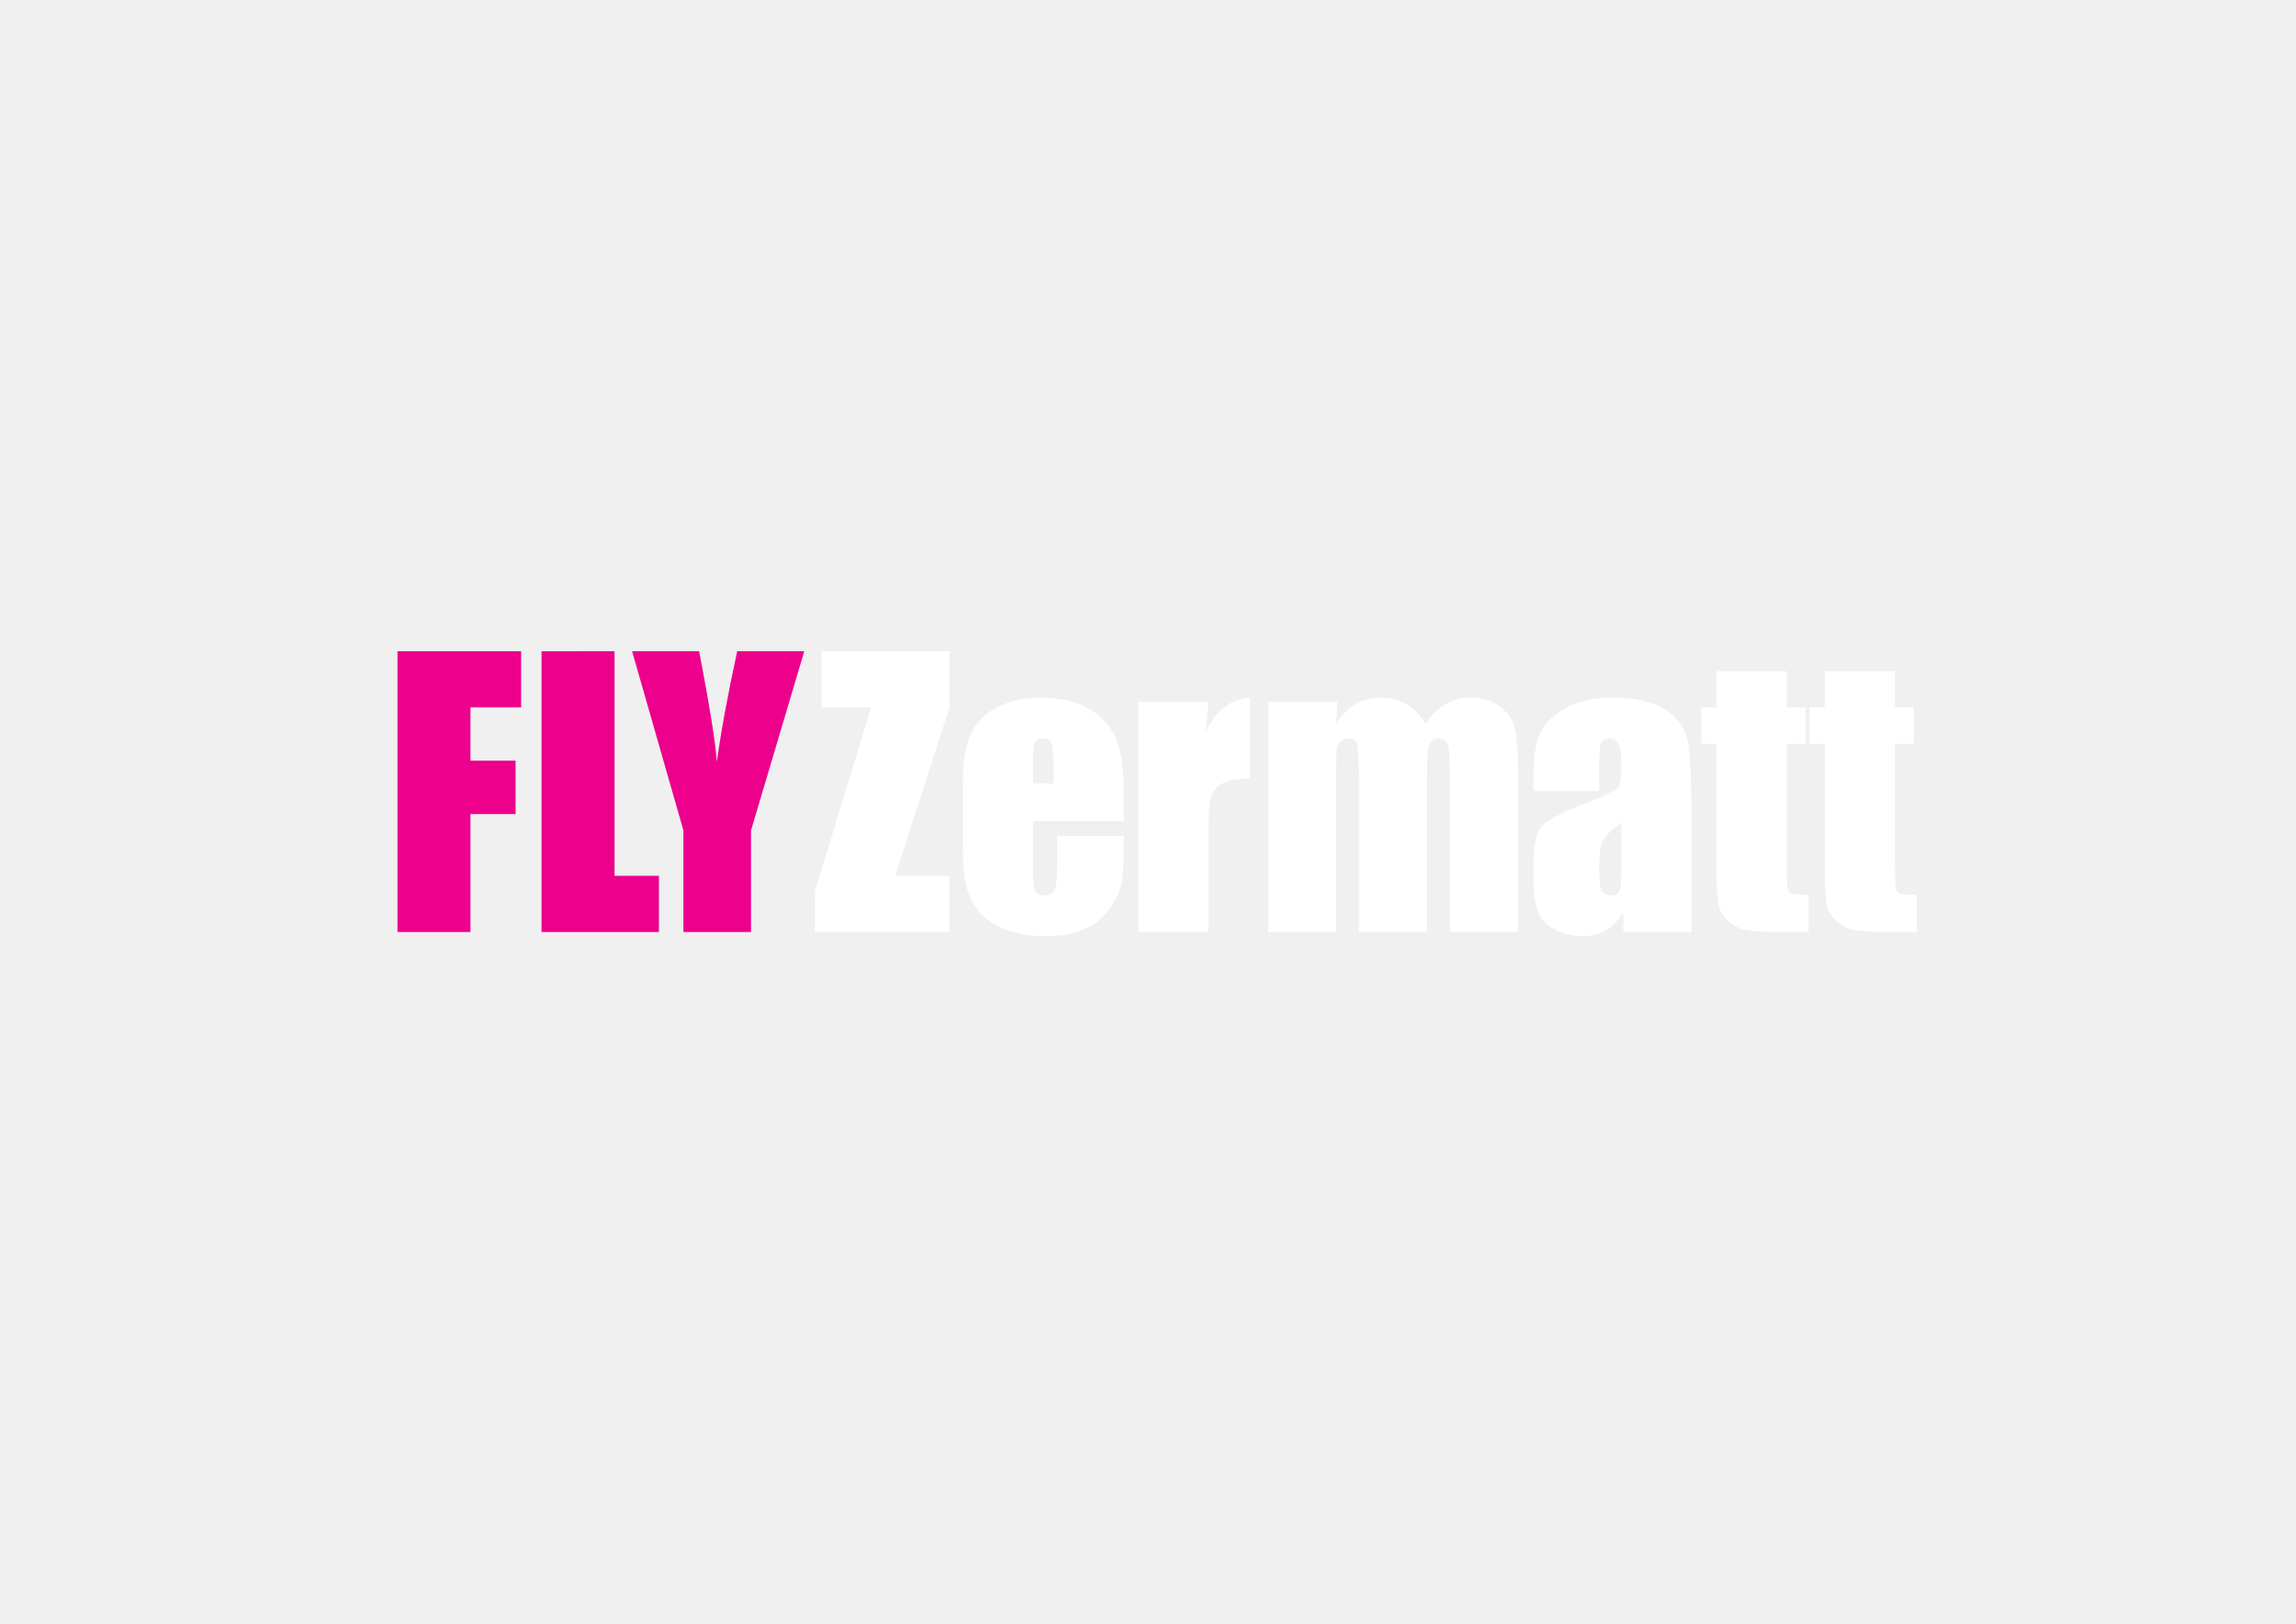
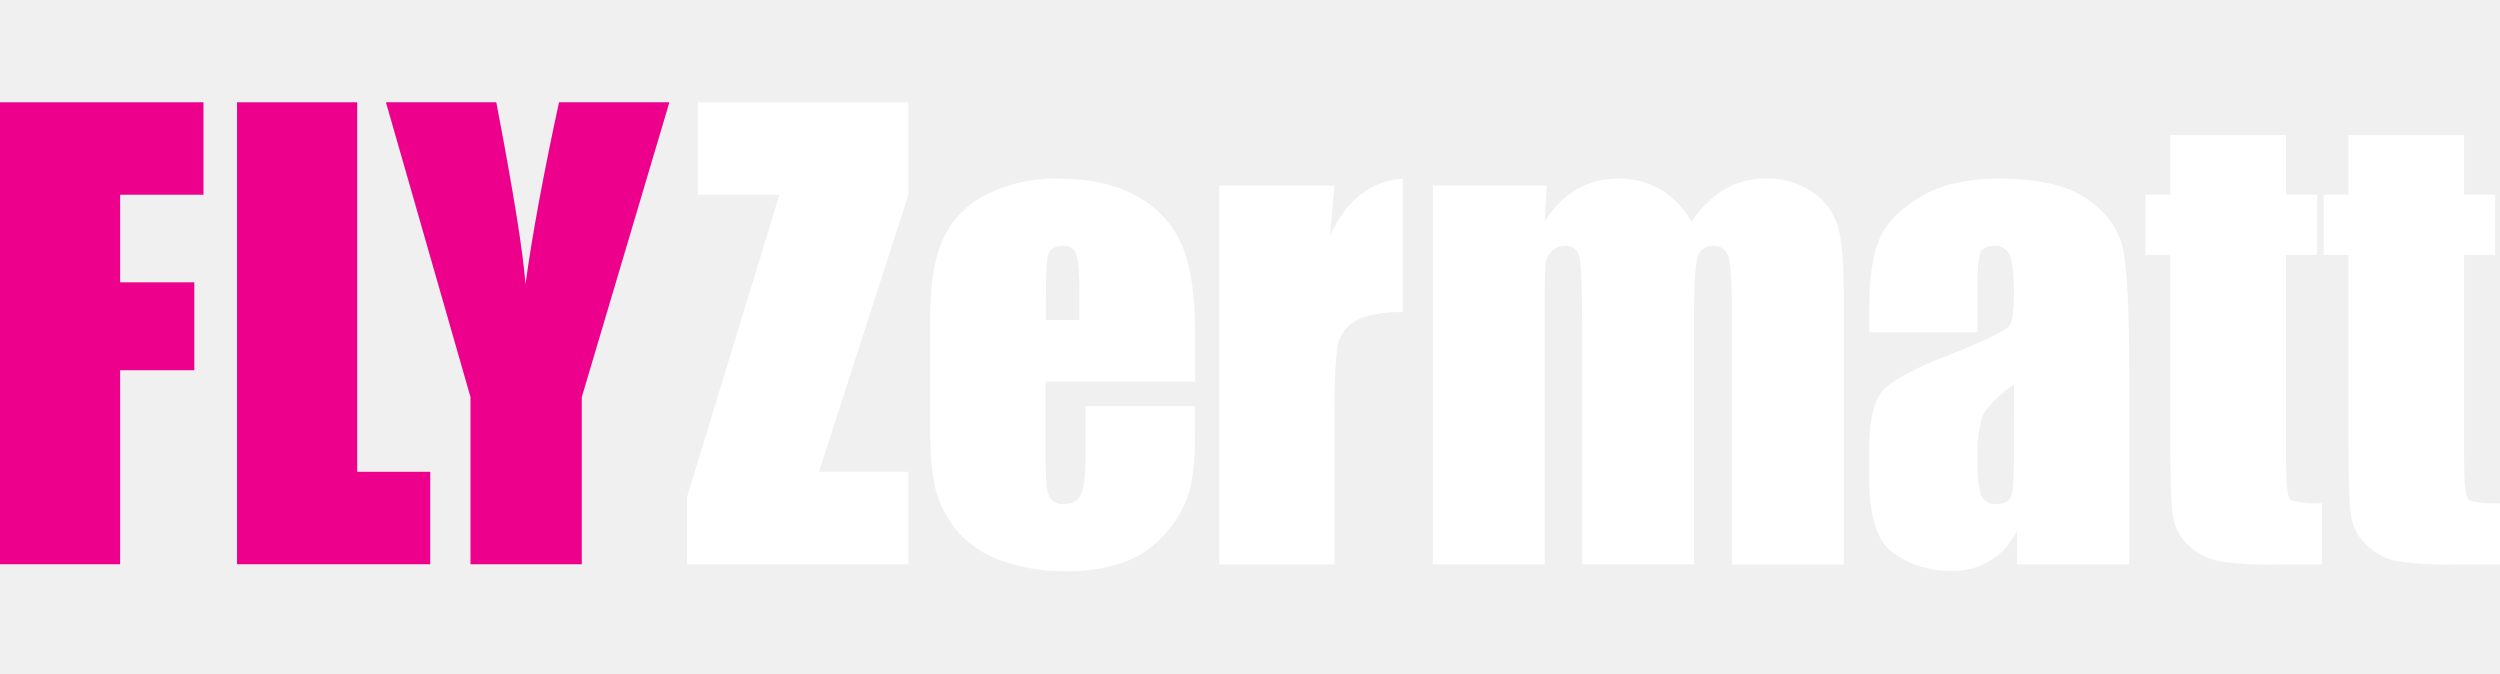
- <svg xmlns="http://www.w3.org/2000/svg" width="297mm" height="210mm" version="1.1" viewBox="0 0 297 210">
-   <g transform="translate(0,-87)">
-     <g transform="matrix(.35278 0 0 -.35278 4.1266 323.64)">
-       <g transform="translate(134.05 432.04)">
-         <path d="m0 0h45.338v-20.6h-18.569v-19.521h16.533v-19.585h-16.533v-43.236h-26.769z" fill="#ec008c" />
-       </g>
-       <g transform="translate(213.64 432.04)">
-         <path d="m0 0v-82.343h16.276v-20.599h-43.047v102.94z" fill="#ec008c" />
-       </g>
-       <g transform="translate(283.21 432.04)">
-         <path d="m0 0-19.52-65.683v-37.259h-24.798v37.259l-18.822 65.683h24.592c3.842-20.094 6.009-33.615 6.5-40.567 1.483 10.984 3.97 24.505 7.457 40.567z" fill="#ec008c" />
-       </g>
-       <g transform="translate(336.47 432.04)">
-         <path d="m0 0v-20.6l-19.934-61.743h19.934v-20.599h-49.343v14.94l20.603 67.402h-18.184v20.6z" fill="#fff" />
-       </g>
-       <g transform="translate(374.58 383.53)">
-         <path d="m0 0v6.169c0 4.365-0.234 7.186-0.7 8.458-0.465 1.269-1.421 1.906-2.861 1.906-1.781 0-2.882-0.54-3.308-1.622-0.422-1.081-0.634-3.995-0.634-8.742v-6.169zm25.751-13.735h-33.254v-18.246c0-3.815 0.274-6.276 0.827-7.376 0.549-1.104 1.611-1.654 3.179-1.654 1.948 0 3.252 0.731 3.91 2.193 0.656 1.463 0.985 4.293 0.985 8.488v11.129h24.353v-6.232c0-5.213-0.329-9.219-0.985-12.017-0.658-2.797-2.194-5.786-4.61-8.965s-5.479-5.564-9.187-7.153c-3.71-1.59-8.364-2.385-13.959-2.385-5.424 0-10.214 0.785-14.368 2.351-4.155 1.569-7.387 3.72-9.698 6.455-2.31 2.735-3.91 5.745-4.8 9.03-0.892 3.284-1.335 8.064-1.335 14.337v24.608c0 7.374 0.995 13.195 2.989 17.453 1.991 4.261 5.255 7.525 9.791 9.793 4.537 2.267 9.75 3.404 15.643 3.404 7.206 0 13.15-1.37 17.835-4.103 4.684-2.734 7.969-6.359 9.854-10.872 1.887-4.517 2.83-10.866 2.83-19.045z" fill="#fff" />
-       </g>
-       <g transform="translate(431.41 413.48)">
-         <path d="m0 0-1.018-11.098c3.731 7.949 9.137 12.157 16.215 12.625v-29.694c-4.703 0-8.16-0.638-10.363-1.908-2.205-1.273-3.563-3.043-4.07-5.312-0.508-2.266-0.764-7.491-0.764-15.674v-33.316h-25.687v84.377z" fill="#fff" />
-       </g>
-       <g transform="translate(478.71 413.48)">
-         <path d="m0 0-0.445-8.026c1.992 3.181 4.365 5.572 7.121 7.163 2.754 1.592 5.89 2.39 9.41 2.39 6.867 0 12.273-3.188 16.215-9.553 2.162 3.181 4.599 5.572 7.312 7.163 2.713 1.592 5.723 2.39 9.03 2.39 4.367 0 7.978-1.061 10.839-3.181 2.864-2.118 4.698-4.716 5.502-7.787 0.803-3.075 1.207-8.068 1.207-14.975v-59.961h-24.925v55c0 7.207-0.245 11.669-0.731 13.384-0.488 1.718-1.621 2.576-3.4 2.576-1.824 0-3.002-0.849-3.53-2.541-0.531-1.698-0.796-6.169-0.796-13.419v-55h-24.924v53.602c0 8.267-0.201 13.224-0.606 14.879-0.402 1.654-1.515 2.479-3.336 2.479-1.144 0-2.123-0.435-2.927-1.304-0.805-0.868-1.25-1.928-1.334-3.179-0.086-1.25-0.127-3.91-0.127-7.98v-58.497h-24.926v84.377z" fill="#fff" />
-       </g>
-       <g transform="translate(582.83 369.22)">
-         <path d="m0 0c-4.113-3.01-6.498-5.53-7.154-7.564-0.658-2.037-0.987-4.961-0.987-8.776 0-4.367 0.286-7.185 0.856-8.456 0.574-1.271 1.711-1.908 3.404-1.908 1.61 0 2.662 0.498 3.149 1.494 0.488 0.994 0.732 3.614 0.732 7.854zm-8.141 11.572h-24.097v5.659c0 6.529 0.752 11.562 2.256 15.104 1.503 3.537 4.523 6.664 9.062 9.378 4.535 2.713 10.426 4.071 17.676 4.071 8.687 0 15.238-1.538 19.646-4.612 4.41-3.071 7.057-6.846 7.95-11.318 0.89-4.473 1.335-13.682 1.335-27.625v-42.349h-24.99v7.519c-1.568-3.015-3.592-5.277-6.07-6.784-2.482-1.51-5.438-2.261-8.871-2.261-4.494 0-8.617 1.26-12.369 3.782-3.75 2.522-5.625 8.047-5.625 16.563v6.932c0 6.315 0.996 10.62 2.988 12.906 1.99 2.291 6.928 4.962 14.814 8.014 8.438 3.305 12.95 5.531 13.543 6.676 0.594 1.144 0.893 3.475 0.893 6.995 0 4.406-0.33 7.281-0.984 8.617-0.661 1.332-1.752 2.001-3.278 2.001-1.736 0-2.82-0.564-3.242-1.684-0.426-1.125-0.637-4.039-0.637-8.742z" fill="#fff" />
-       </g>
-       <g transform="translate(643.44 424.73)">
-         <path d="m0 0v-13.288h6.932v-13.353h-6.932v-45.148c0-5.551 0.285-8.647 0.859-9.281 0.573-0.636 2.957-0.952 7.153-0.952v-13.609h-10.364c-5.851 0-10.027 0.243-12.529 0.73-2.5 0.486-4.703 1.613-6.613 3.37-1.904 1.76-3.092 3.774-3.559 6.043-0.467 2.266-0.699 7.596-0.699 15.988v42.859h-5.533v13.353h5.533v13.288z" fill="#fff" />
-       </g>
-       <g transform="translate(683.12 424.73)">
-         <path d="m0 0v-13.288h6.93v-13.353h-6.93v-45.148c0-5.551 0.285-8.647 0.855-9.281 0.573-0.636 2.959-0.952 7.155-0.952v-13.609h-10.365c-5.85 0-10.026 0.243-12.526 0.73-2.502 0.486-4.705 1.613-6.613 3.37-1.906 1.76-3.092 3.774-3.561 6.043-0.466 2.266-0.697 7.596-0.697 15.988v42.859h-5.535v13.353h5.535v13.288z" fill="#fff" />
-       </g>
+ <svg xmlns="http://www.w3.org/2000/svg" viewBox="0 0 557.08 104.47" width="297mm" height="80mm">
+   <defs>
+     <style>.cls-1{fill:#ec008c;}.cls-2{fill:#fff;}</style>
+   </defs>
+   <g id="Layer_2" data-name="Layer 2">
+     <g id="Layer_1-2" data-name="Layer 1">
+       <path class="cls-1" d="M0,0H45.34V20.6H26.77V40.12H43.3V59.71H26.77v43.23H0Z" />
+       <path class="cls-1" d="M79.59,0V82.34H95.87v20.6H52.82V0Z" />
+       <path class="cls-1" d="M149.16,0,129.64,65.68v37.26h-24.8V65.68L86,0h24.59q5.76,30.14,6.5,40.57Q119.35,24.08,124.57,0Z" />
+       <path class="cls-2" d="M202.42,0V20.6L182.49,82.34h19.93v20.6H153.08V88l20.6-67.4H155.5V0Z" />
+       <path class="cls-2" d="M240.53,48.51V42.34q0-6.54-.7-8.46A2.75,2.75,0,0,0,237,32c-1.78,0-2.88.54-3.31,1.62s-.63,4-.63,8.74v6.17Zm25.75,13.74H233V80.49c0,3.82.27,6.28.83,7.38A3.2,3.2,0,0,0,237,89.52c1.95,0,3.26-.73,3.91-2.19s1-4.29,1-8.49V67.71h24.35v6.23a56.34,56.34,0,0,1-1,12,24.61,24.61,0,0,1-4.61,9,22.54,22.54,0,0,1-9.19,7.15,35.57,35.57,0,0,1-14,2.38,40.55,40.55,0,0,1-14.37-2.35,23.05,23.05,0,0,1-9.69-6.45,23.41,23.41,0,0,1-4.8-9q-1.35-4.93-1.34-14.34V47.68q0-11.05,3-17.45a20.45,20.45,0,0,1,9.79-9.79A34.51,34.51,0,0,1,235.76,17q10.81,0,17.84,4.11A22.49,22.49,0,0,1,263.45,32q2.83,6.77,2.83,19Z" />
+       <path class="cls-2" d="M297.36,18.56l-1,11.1q5.6-11.92,16.22-12.63v29.7q-7.05,0-10.36,1.91A8,8,0,0,0,298.13,54q-.76,3.39-.77,15.67v33.32H271.67V18.56Z" />
+       <path class="cls-2" d="M344.66,18.56l-.44,8a20.69,20.69,0,0,1,7.12-7.17A18.47,18.47,0,0,1,360.75,17q10.31,0,16.21,9.56a23.24,23.24,0,0,1,7.32-7.17,17.52,17.52,0,0,1,9-2.39,17.7,17.7,0,0,1,10.83,3.18A14,14,0,0,1,409.65,28q1.2,4.62,1.2,15v60H385.93v-55q0-10.81-.73-13.39A3.23,3.23,0,0,0,381.8,32a3.36,3.36,0,0,0-3.53,2.54q-.79,2.55-.8,13.42v55H352.55V49.34q0-12.4-.61-14.88A3,3,0,0,0,348.61,32a3.83,3.83,0,0,0-2.93,1.3,5,5,0,0,0-1.34,3.18q-.12,1.88-.12,8v58.5H319.29V18.56Z" />
+       <path class="cls-2" d="M448.78,62.82q-6.16,4.51-7.15,7.56a30,30,0,0,0-1,8.78q0,6.56.86,8.46a3.35,3.35,0,0,0,3.4,1.9c1.61,0,2.66-.49,3.15-1.49s.73-3.61.73-7.85Zm-8.14-11.57h-24.1V45.59q0-9.8,2.26-15.1t9.06-9.38Q434.67,17,445.54,17q13,0,19.64,4.61T473.13,33q1.33,6.7,1.34,27.62v42.35h-25V95.42a15.65,15.65,0,0,1-14.94,9,21.64,21.64,0,0,1-12.37-3.79q-5.62-3.78-5.63-16.56V77.19q0-9.48,3-12.91t14.82-8q12.64-5,13.54-6.68t.89-7q0-6.62-1-8.62a3.39,3.39,0,0,0-3.28-2q-2.61,0-3.24,1.68c-.43,1.13-.64,4-.64,8.75Z" />
+       <path class="cls-2" d="M509.39,7.31V20.6h6.94V34h-6.94V79.1c0,5.55.29,8.65.86,9.28s3,1,7.16,1v13.61H507a73.89,73.89,0,0,1-12.53-.73,13.29,13.29,0,0,1-6.61-3.37,11.26,11.26,0,0,1-3.56-6q-.7-3.4-.7-16V34h-5.53V20.6h5.53V7.31Z" />
+       <path class="cls-2" d="M549.07,7.31V20.6H556V34h-6.93V79.1c0,5.55.29,8.65.86,9.28s3,1,7.15,1v13.61H546.72a73.89,73.89,0,0,1-12.53-.73,13.29,13.29,0,0,1-6.61-3.37,11.2,11.2,0,0,1-3.56-6q-.71-3.4-.7-16V34h-5.53V20.6h5.53V7.31Z" />
    </g>
  </g>
</svg>
